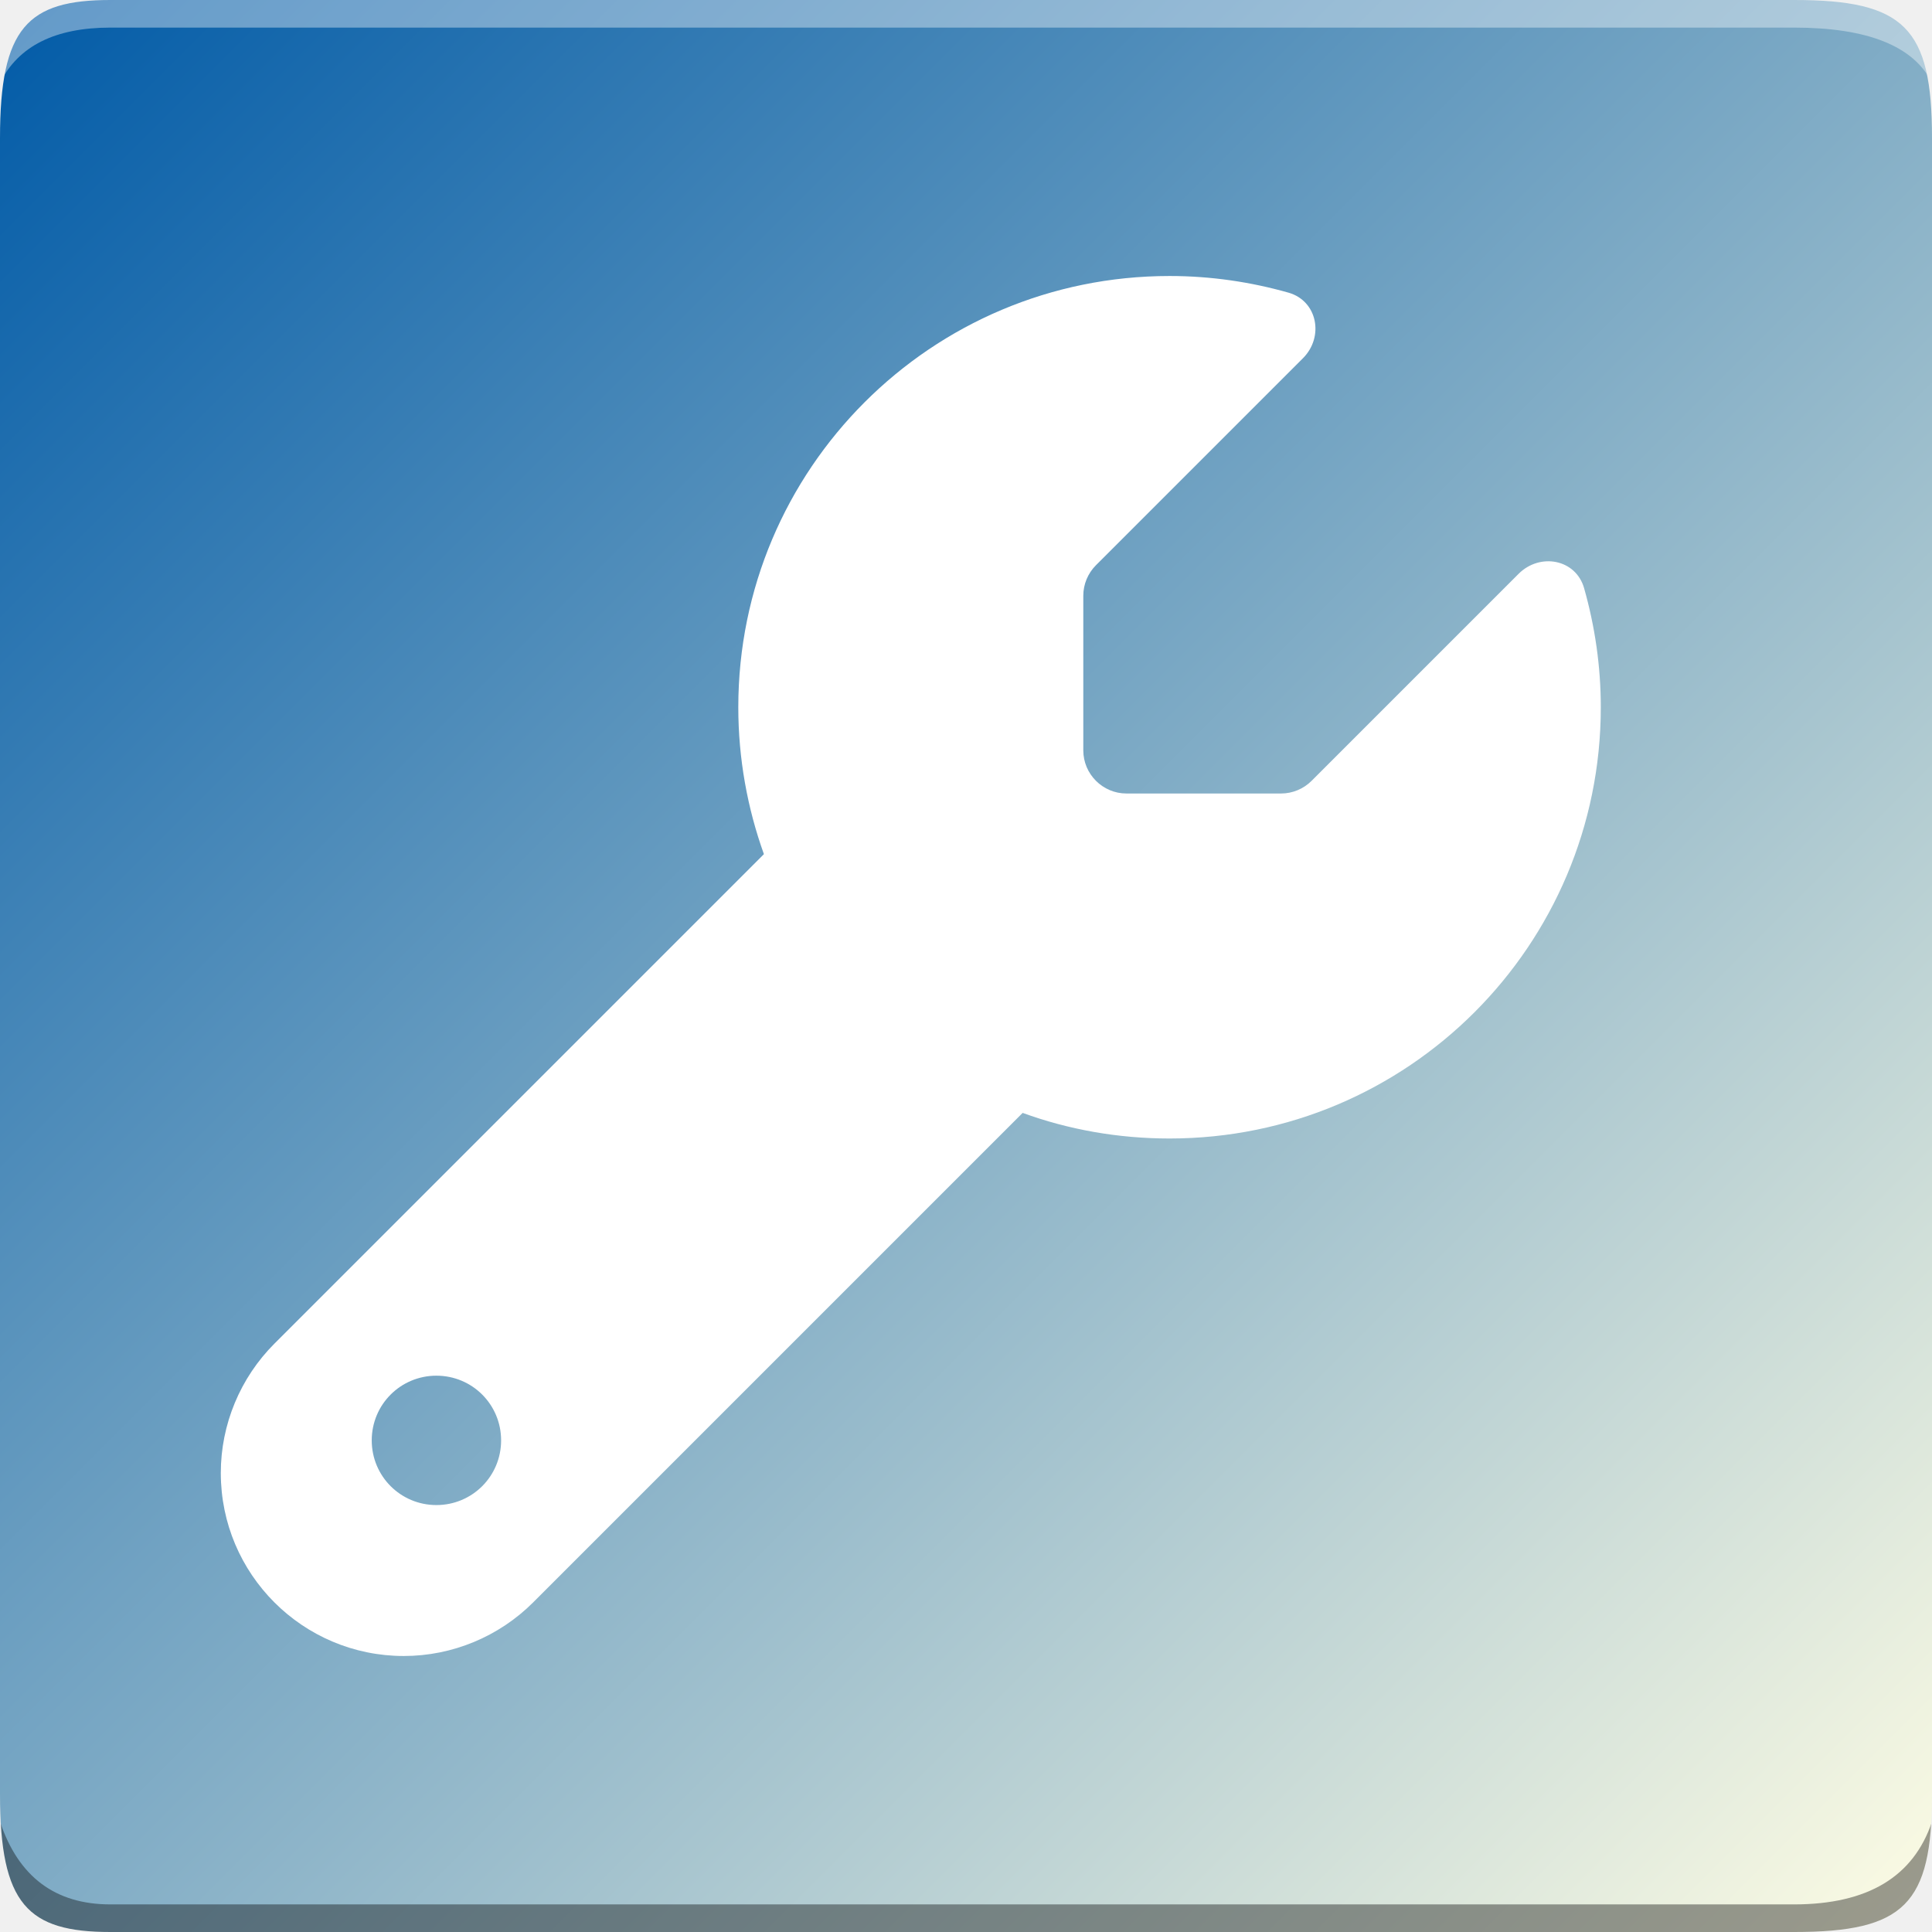
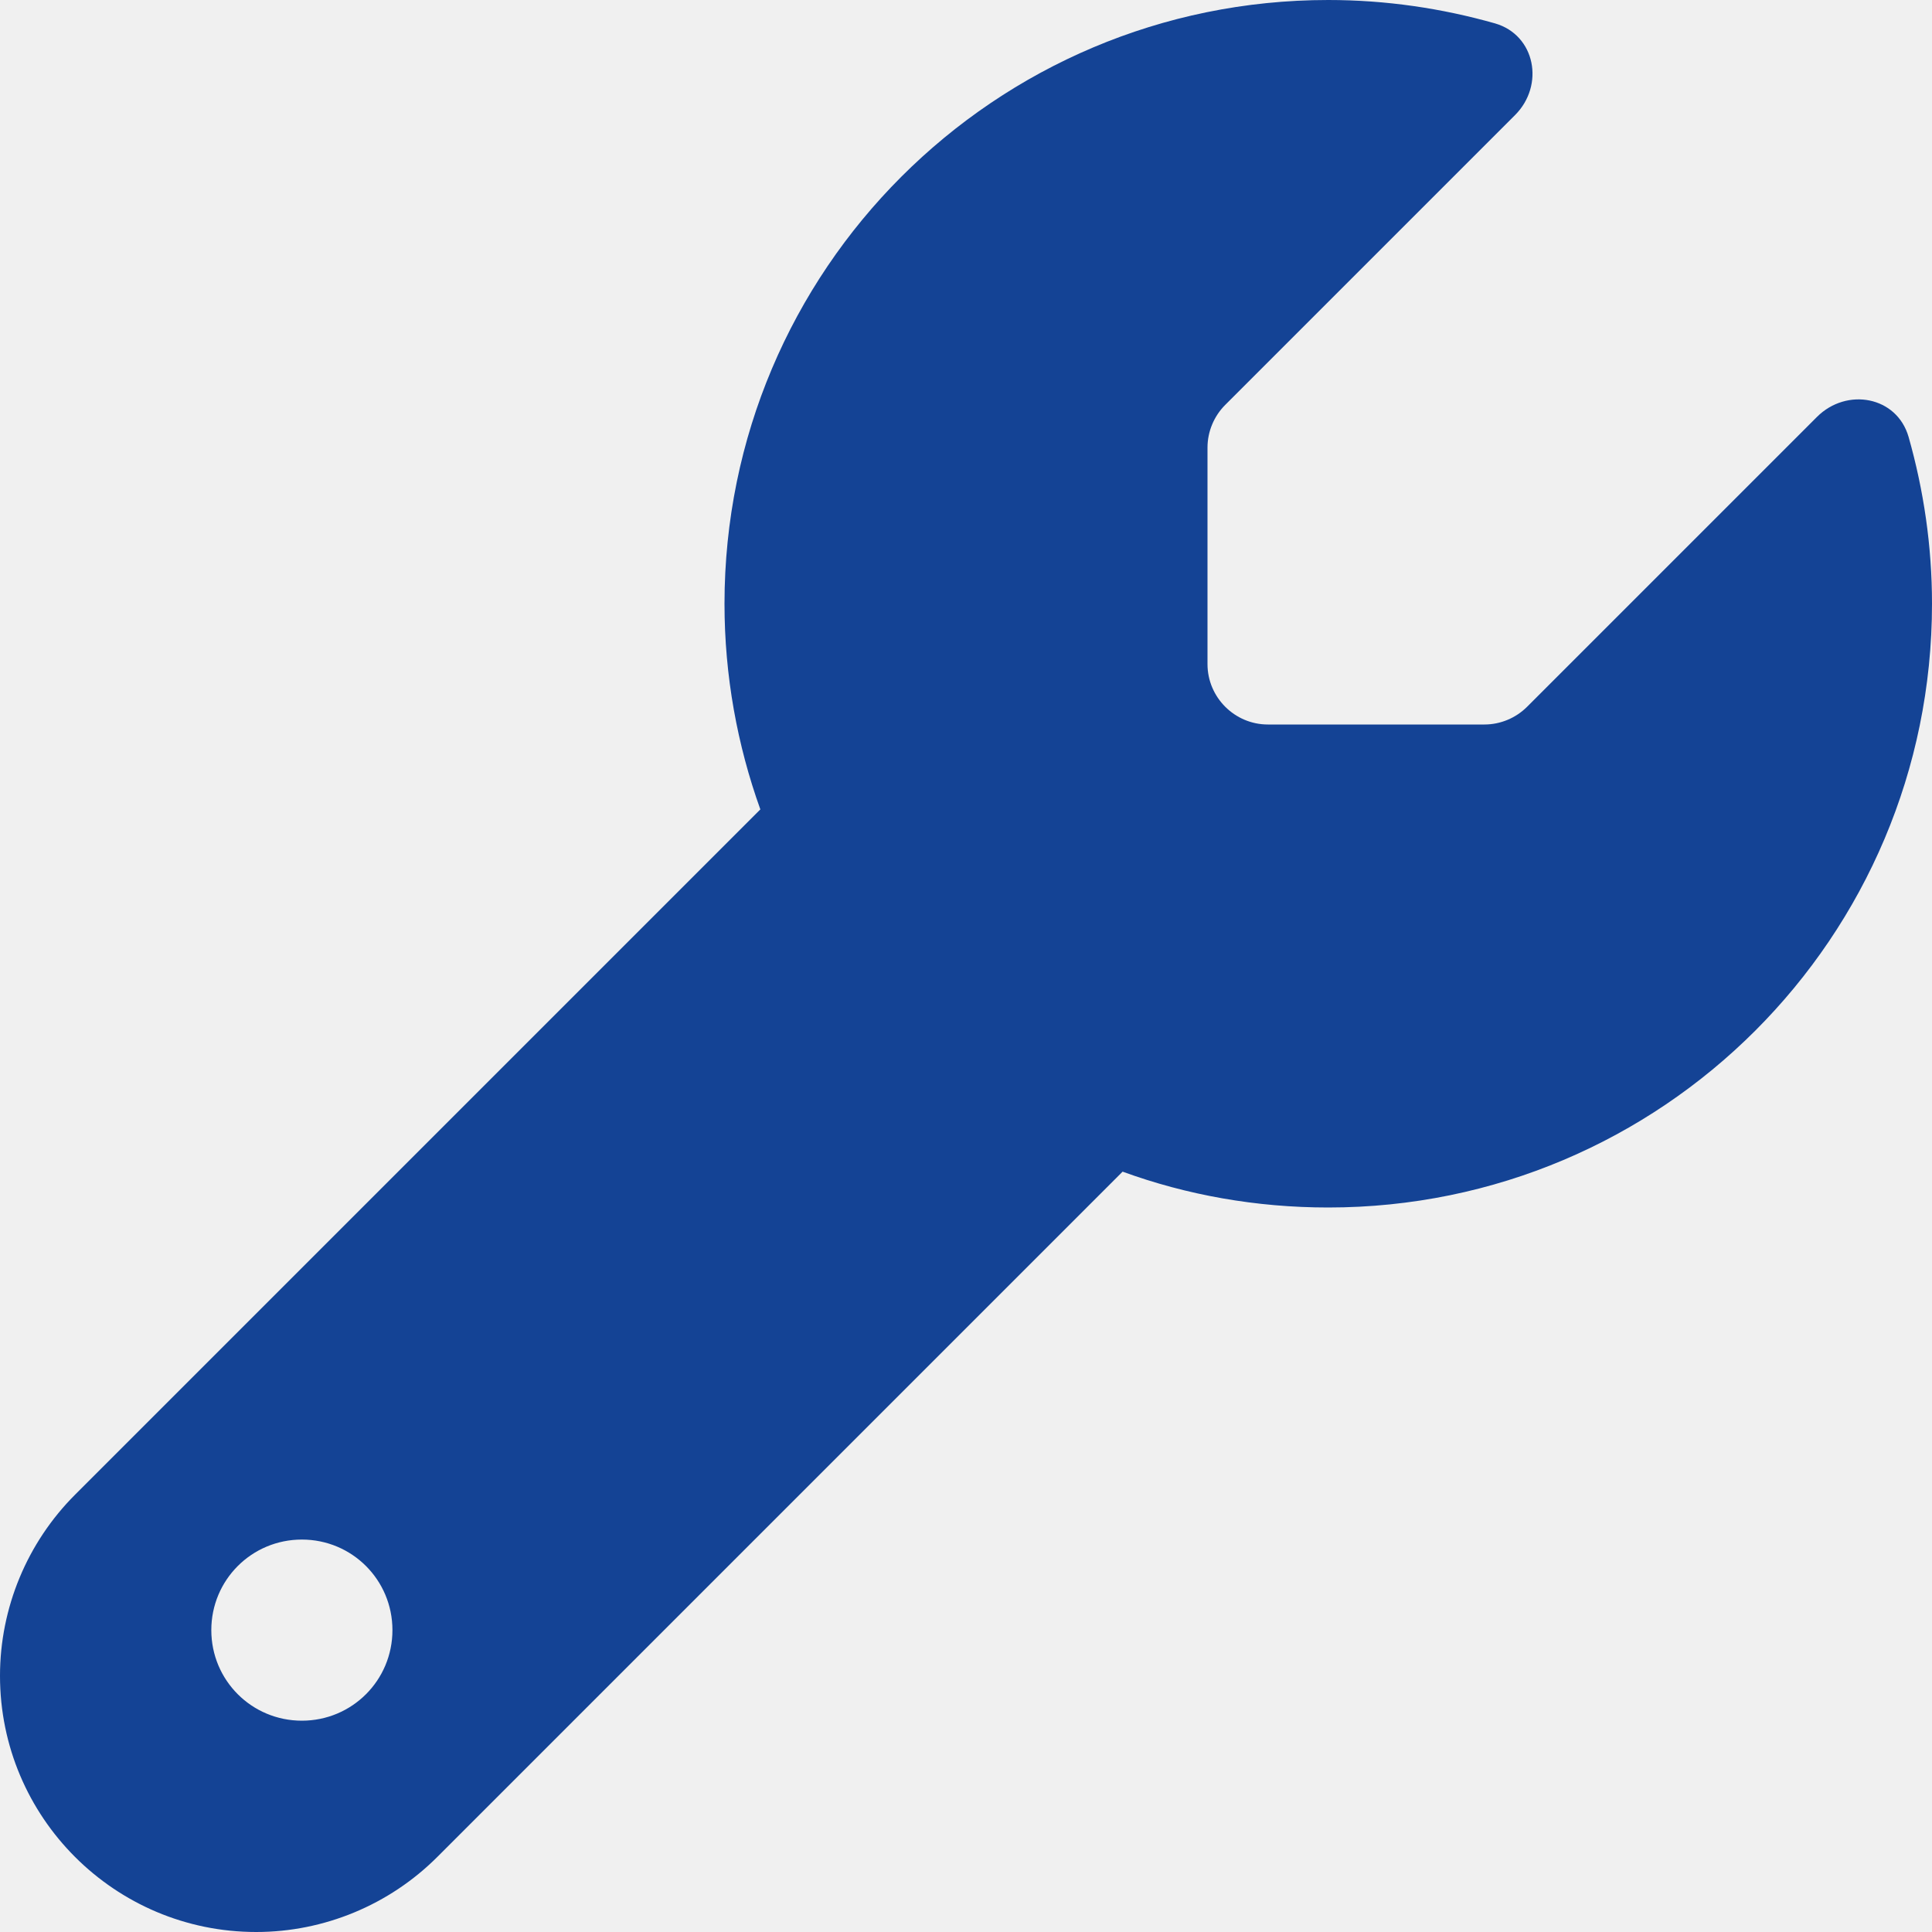
- <svg xmlns="http://www.w3.org/2000/svg" xmlns:xlink="http://www.w3.org/1999/xlink" width="255" height="255" viewBox="0 0 70 70">
-   <defs>
-     <path id="a" d="M4 0h61c4 0 5 1 5 5v60c0 4-1 5-5 5H4c-3 0-4-1-4-5V5c0-4 1-5 4-5z" />
-     <linearGradient id="c" x1="0%" x2="100%" y1="0%" y2="100%">
-       <stop offset="0%" stop-color="#005AA7" />
-       <stop offset="100%" stop-color="#FFFDE4" />
-     </linearGradient>
-     <svg id="d" viewBox="0 0 512 512">
-       <path d="M352 320c88.4 0 160-71.6 160-160c0-15.3-2.2-30.1-6.2-44.2c-3.1-10.8-16.4-13.2-24.3-5.3l-76.8 76.8c-3 3-7.1 4.7-11.3 4.7H336c-8.8 0-16-7.2-16-16V118.6c0-4.2 1.7-8.3 4.7-11.3l76.8-76.8c7.9-7.9 5.4-21.2-5.3-24.3C382.1 2.2 367.3 0 352 0C263.6 0 192 71.6 192 160c0 19.1 3.4 37.5 9.5 54.5L19.9 396.1C7.2 408.8 0 426.1 0 444.1C0 481.6 30.4 512 67.9 512c18 0 35.3-7.2 48-19.9L297.5 310.5c17 6.2 35.4 9.5 54.5 9.5zM80 456c-13.3 0-24-10.7-24-24s10.7-24 24-24s24 10.7 24 24s-10.7 24-24 24z" />
-     </svg>
-   </defs>
-   <g fill="none" fill-rule="evenodd">
-     <mask id="b" fill="#fff">
-       <use xlink:href="#a" />
-     </mask>
-     <g mask="url(#b)">
-       <path fill="url(#c)" d="M0 0H70V70H0z" />
-       <path fill="#FFF" fill-opacity=".383" d="M4 1h61c2.667 0 4.333.667 5 2V0H0v3c.667-1.333 2-2 4-2z" />
-       <path fill="#000" fill-opacity=".383" d="M4 69h61c2.667 0 4.333-1 5-3v4H0v-4c.667 2 2 3 4 3z" />
-       <svg fill="#FFF" x="8" y="10" width="50" height="50" viewBox="0 0 128 128">
-         <use xlink:href="#d" />
-       </svg>
-     </g>
-   </g>
+ <svg xmlns="http://www.w3.org/2000/svg" width="255" height="255" viewBox="0 0 512 512">
+   <path fill="#144395" d="M352 320c88.4 0 160-71.6 160-160c0-15.3-2.2-30.1-6.2-44.2c-3.1-10.8-16.4-13.2-24.3-5.3l-76.8 76.8c-3 3-7.1 4.7-11.3 4.7H336c-8.8 0-16-7.2-16-16V118.6c0-4.2 1.7-8.3 4.7-11.3l76.8-76.8c7.9-7.9 5.4-21.2-5.3-24.3C382.1 2.2 367.3 0 352 0C263.6 0 192 71.6 192 160c0 19.1 3.4 37.5 9.5 54.5L19.9 396.1C7.2 408.8 0 426.1 0 444.1C0 481.6 30.4 512 67.9 512c18 0 35.3-7.2 48-19.9L297.5 310.5c17 6.2 35.4 9.5 54.5 9.5zM80 456c-13.3 0-24-10.7-24-24s10.7-24 24-24s24 10.7 24 24s-10.7 24-24 24z" />
</svg>
